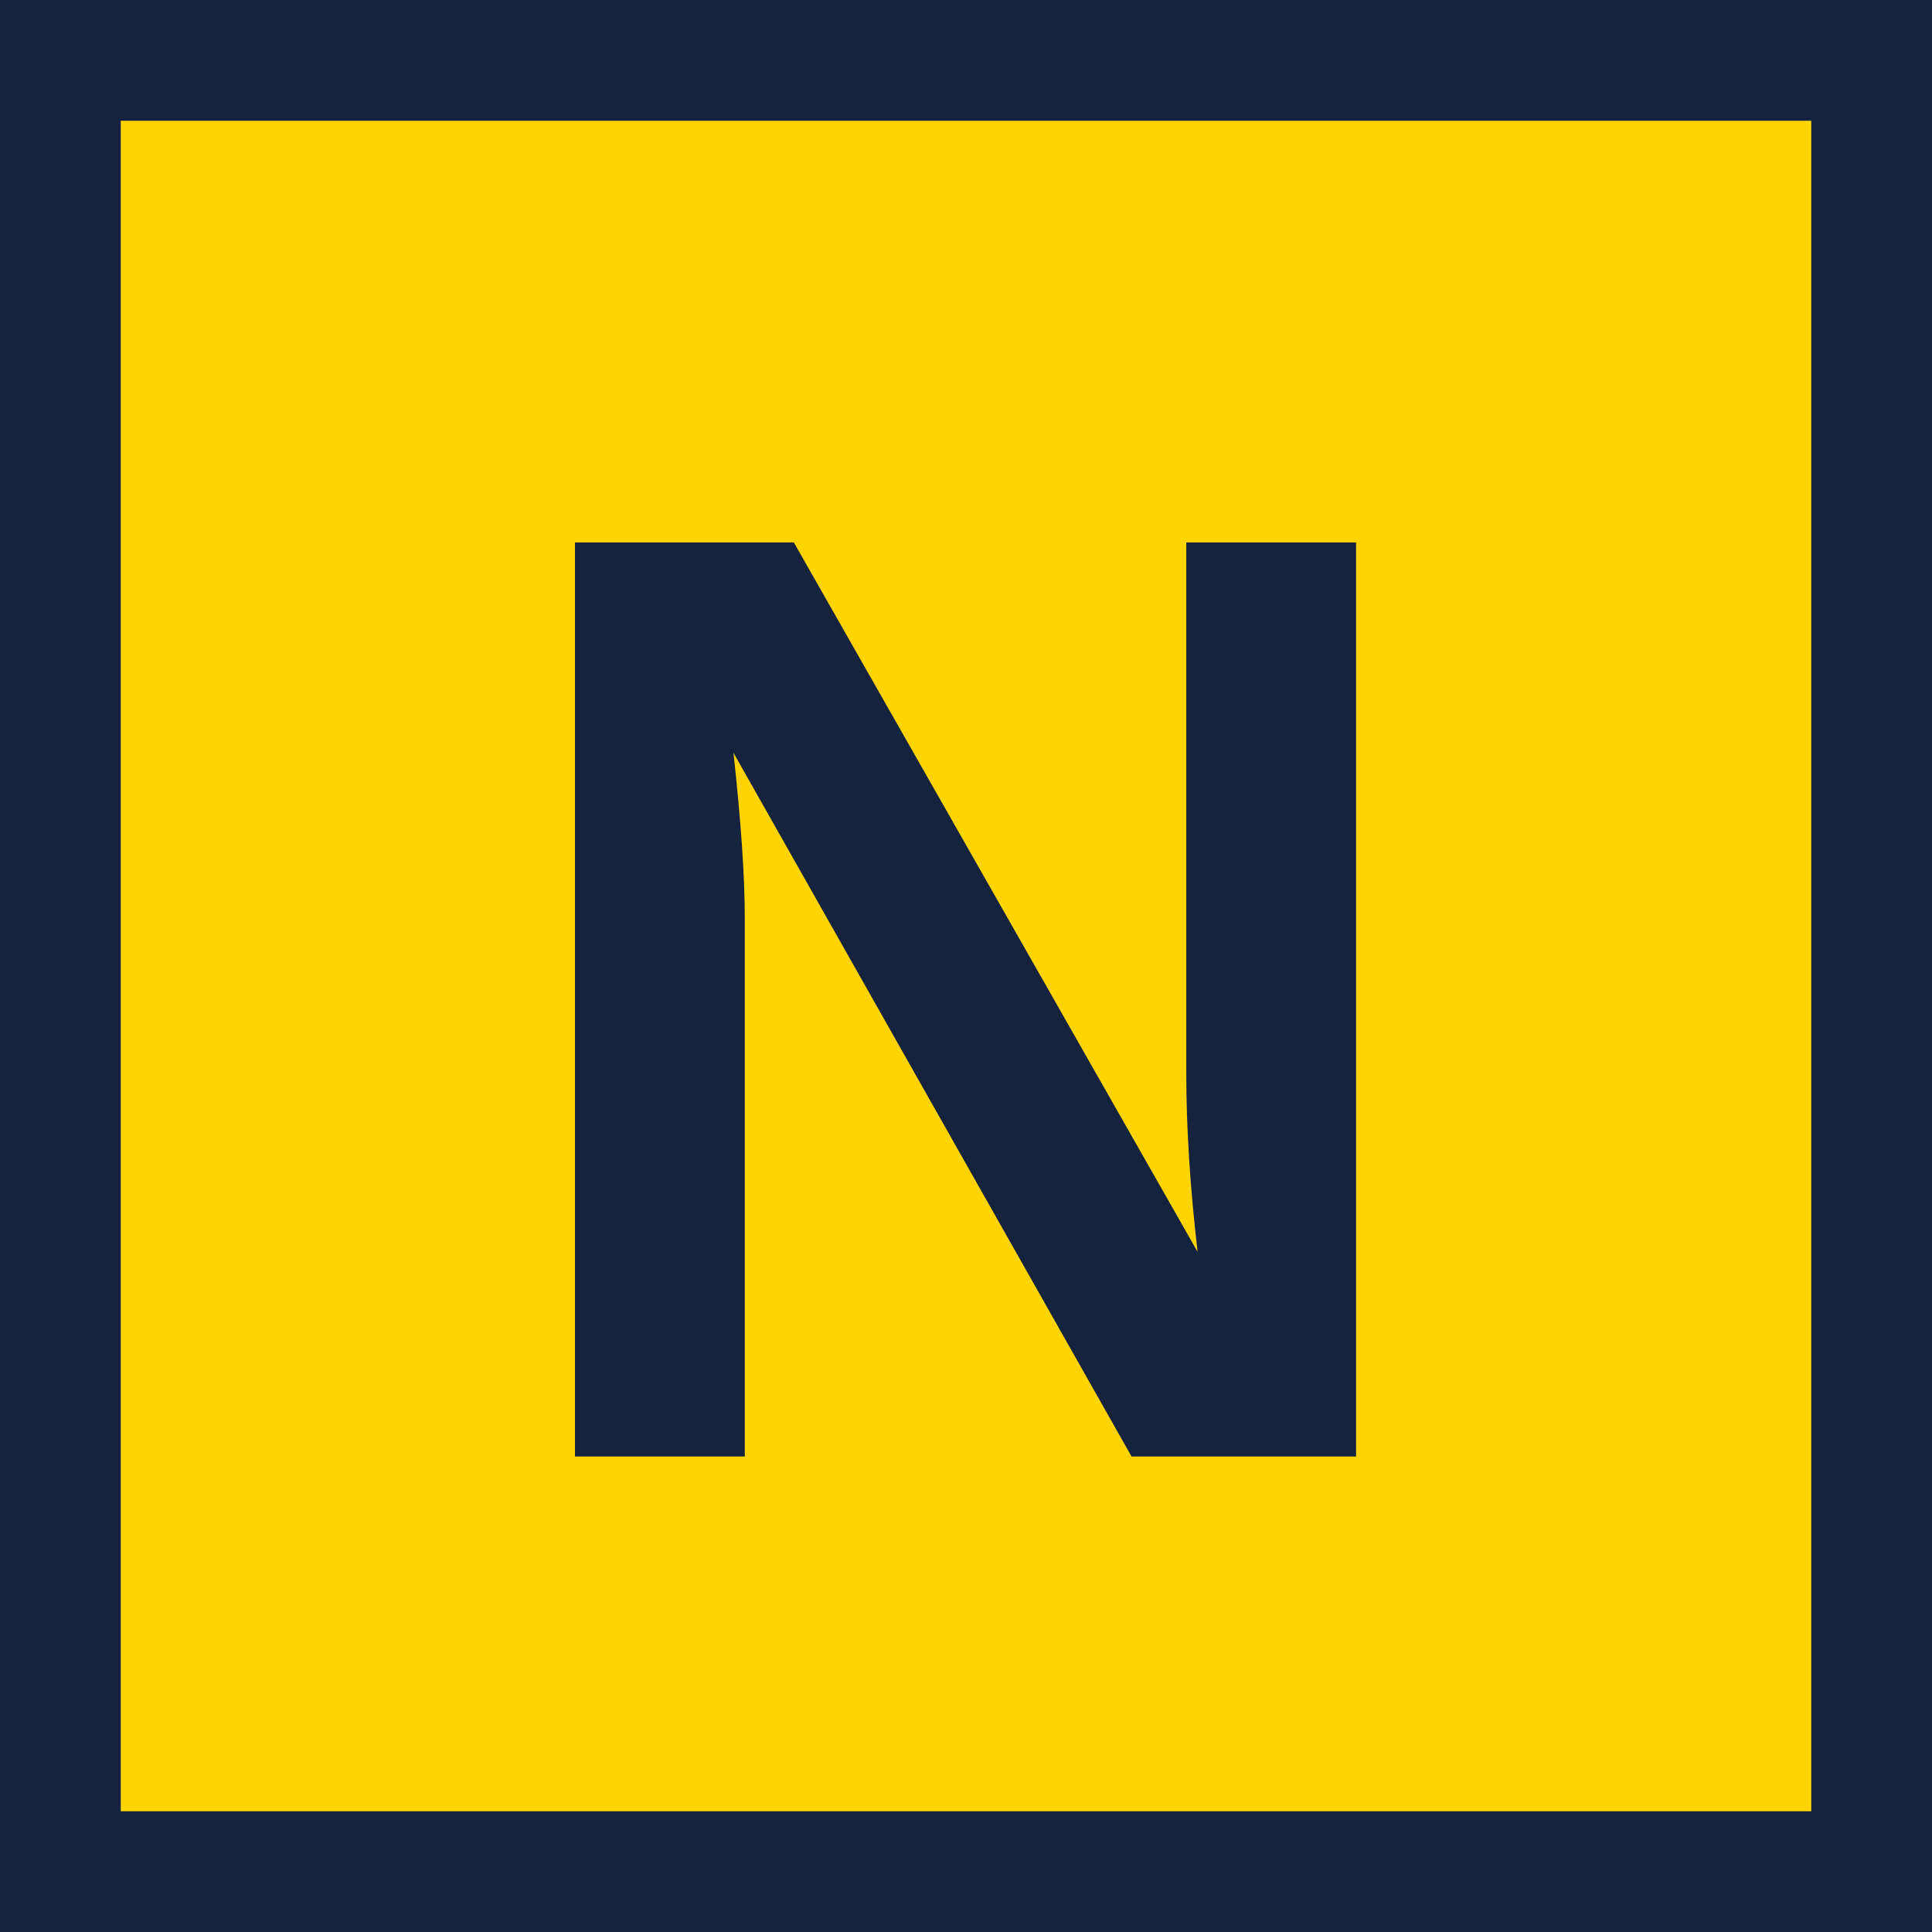
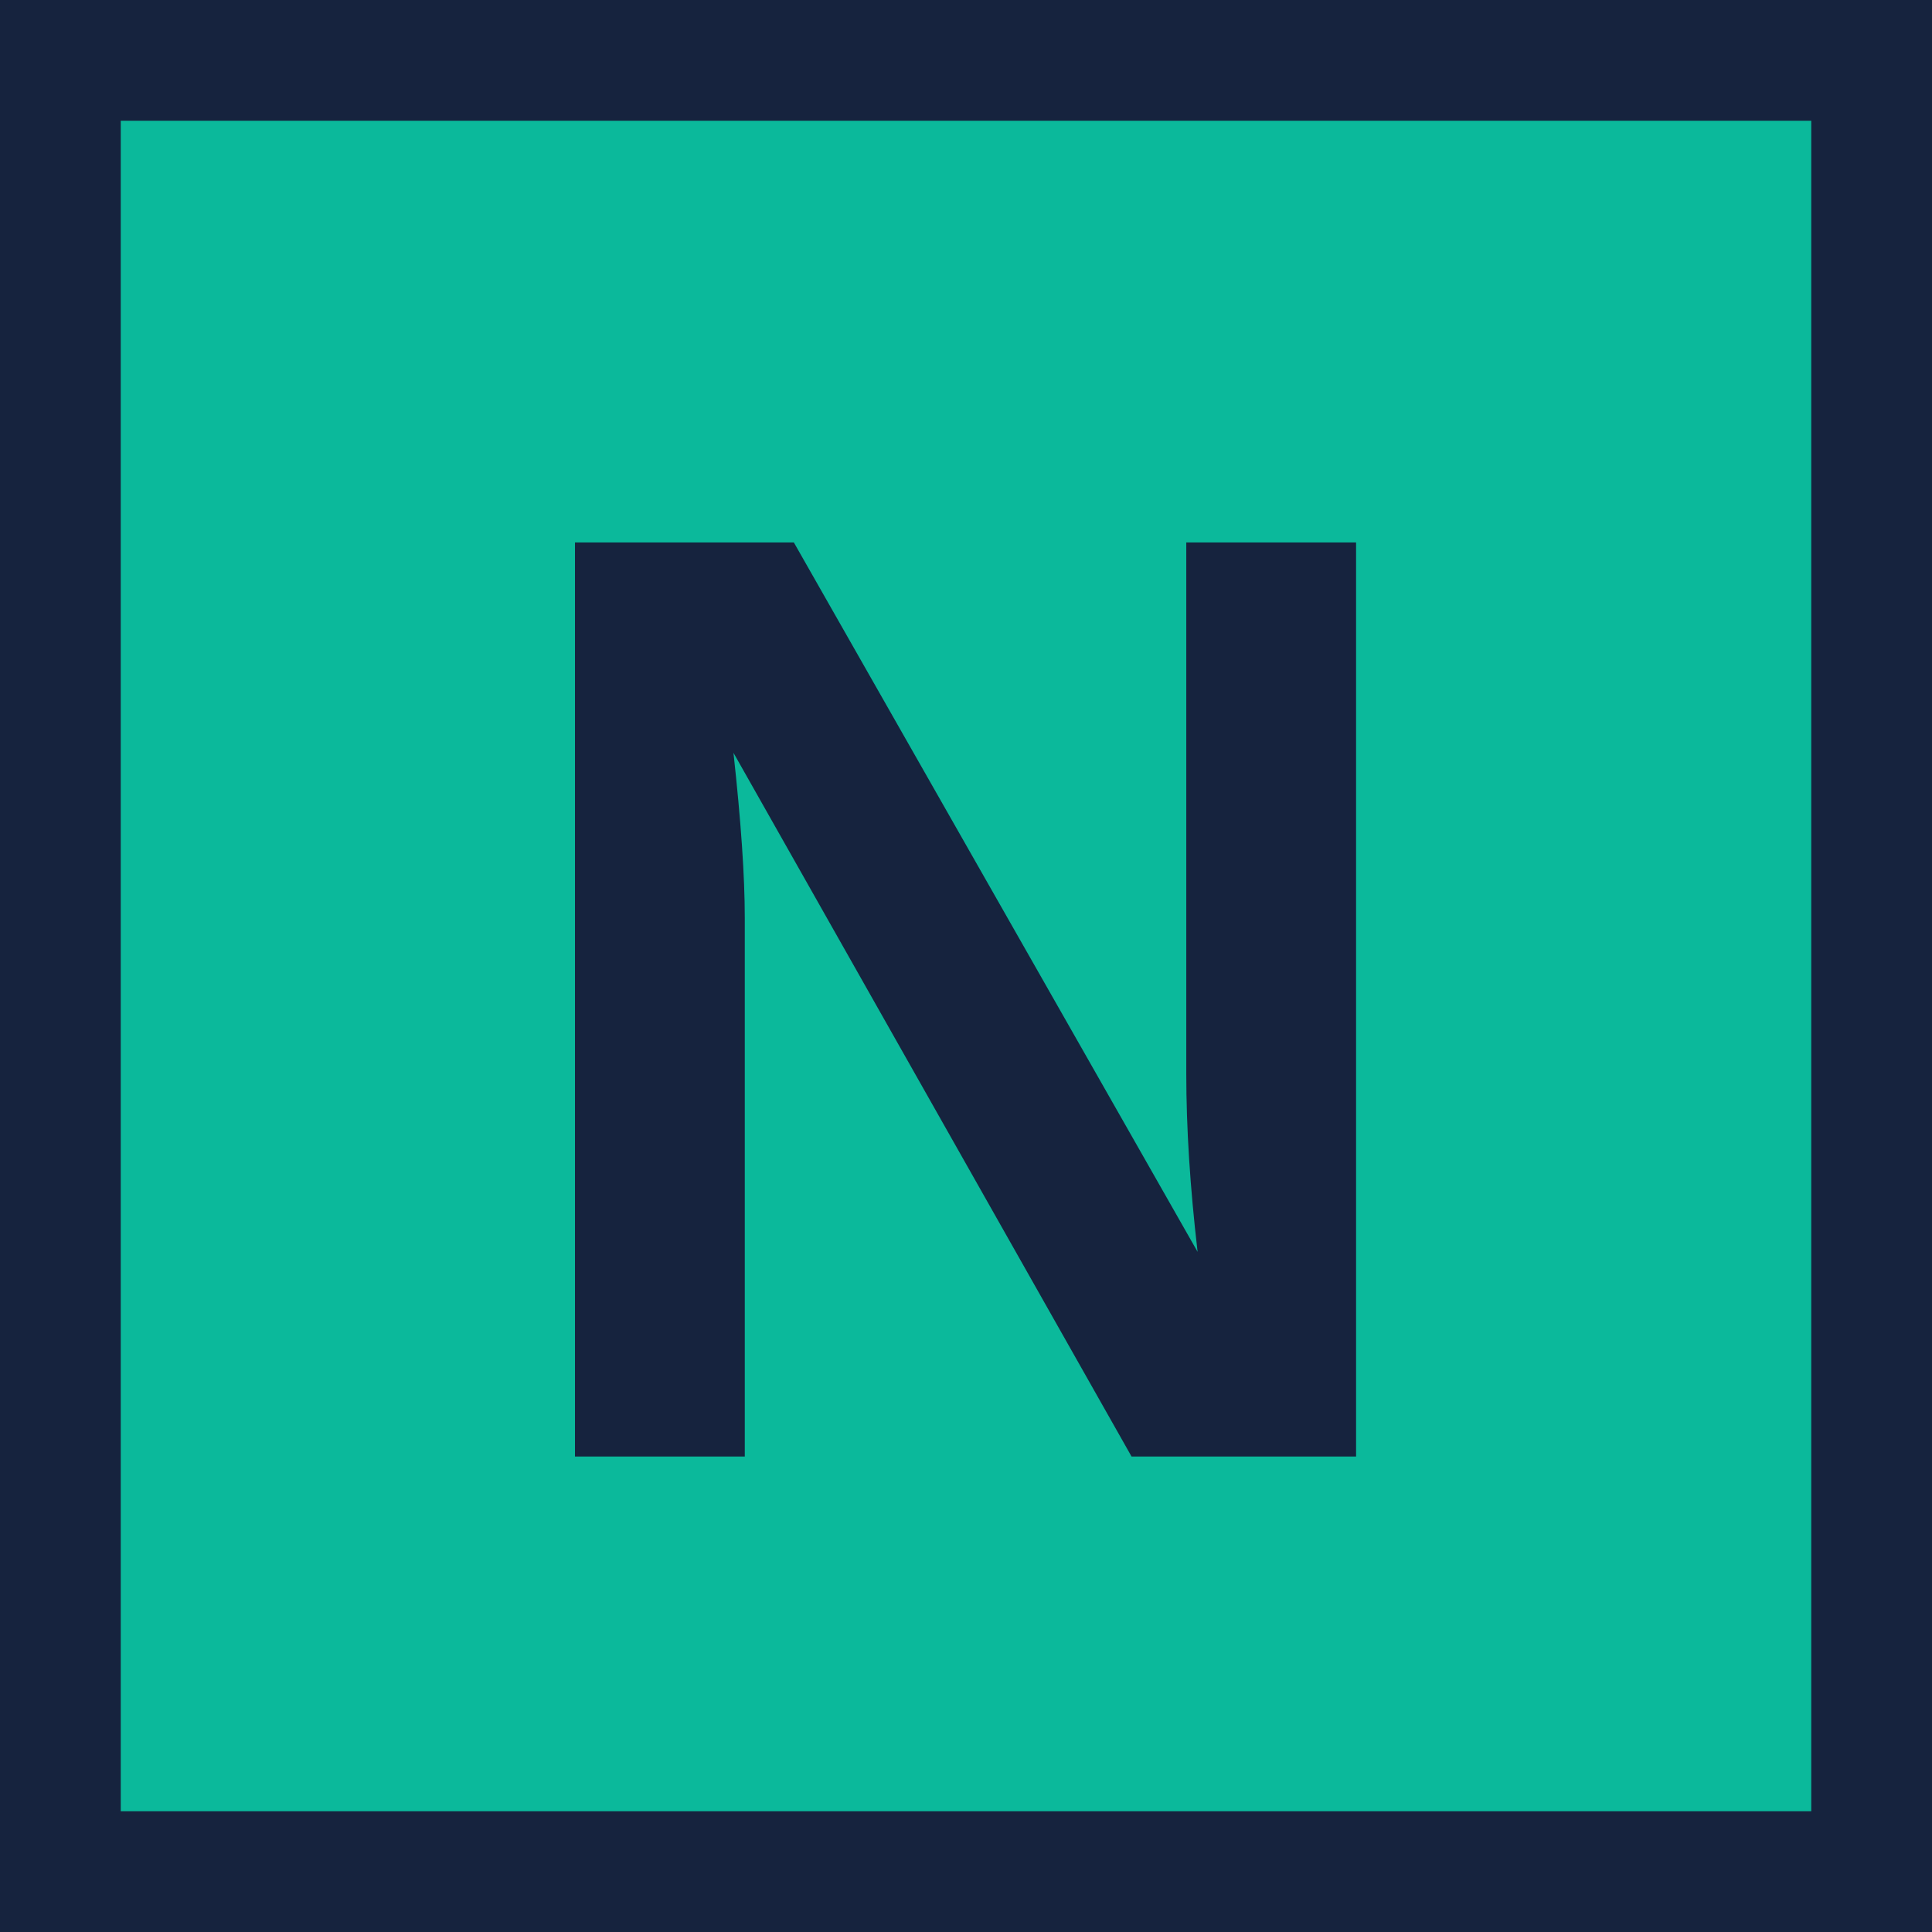
<svg xmlns="http://www.w3.org/2000/svg" viewBox="0 0 32 32" width="32" height="32">
-   <rect x="1" y="1" width="30" height="30" fill="#FFD400" stroke="#16233E" stroke-width="2" />
+   <rect x="1" y="1" width="30" height="30" fill="#0bb99b" stroke="#16233E" stroke-width="2" />
  <text x="16" y="16.5" fill="#16233E" font-family="Arial, Helvetica, sans-serif" font-size="22" font-weight="900" text-anchor="middle" dominant-baseline="central">N</text>
</svg>
